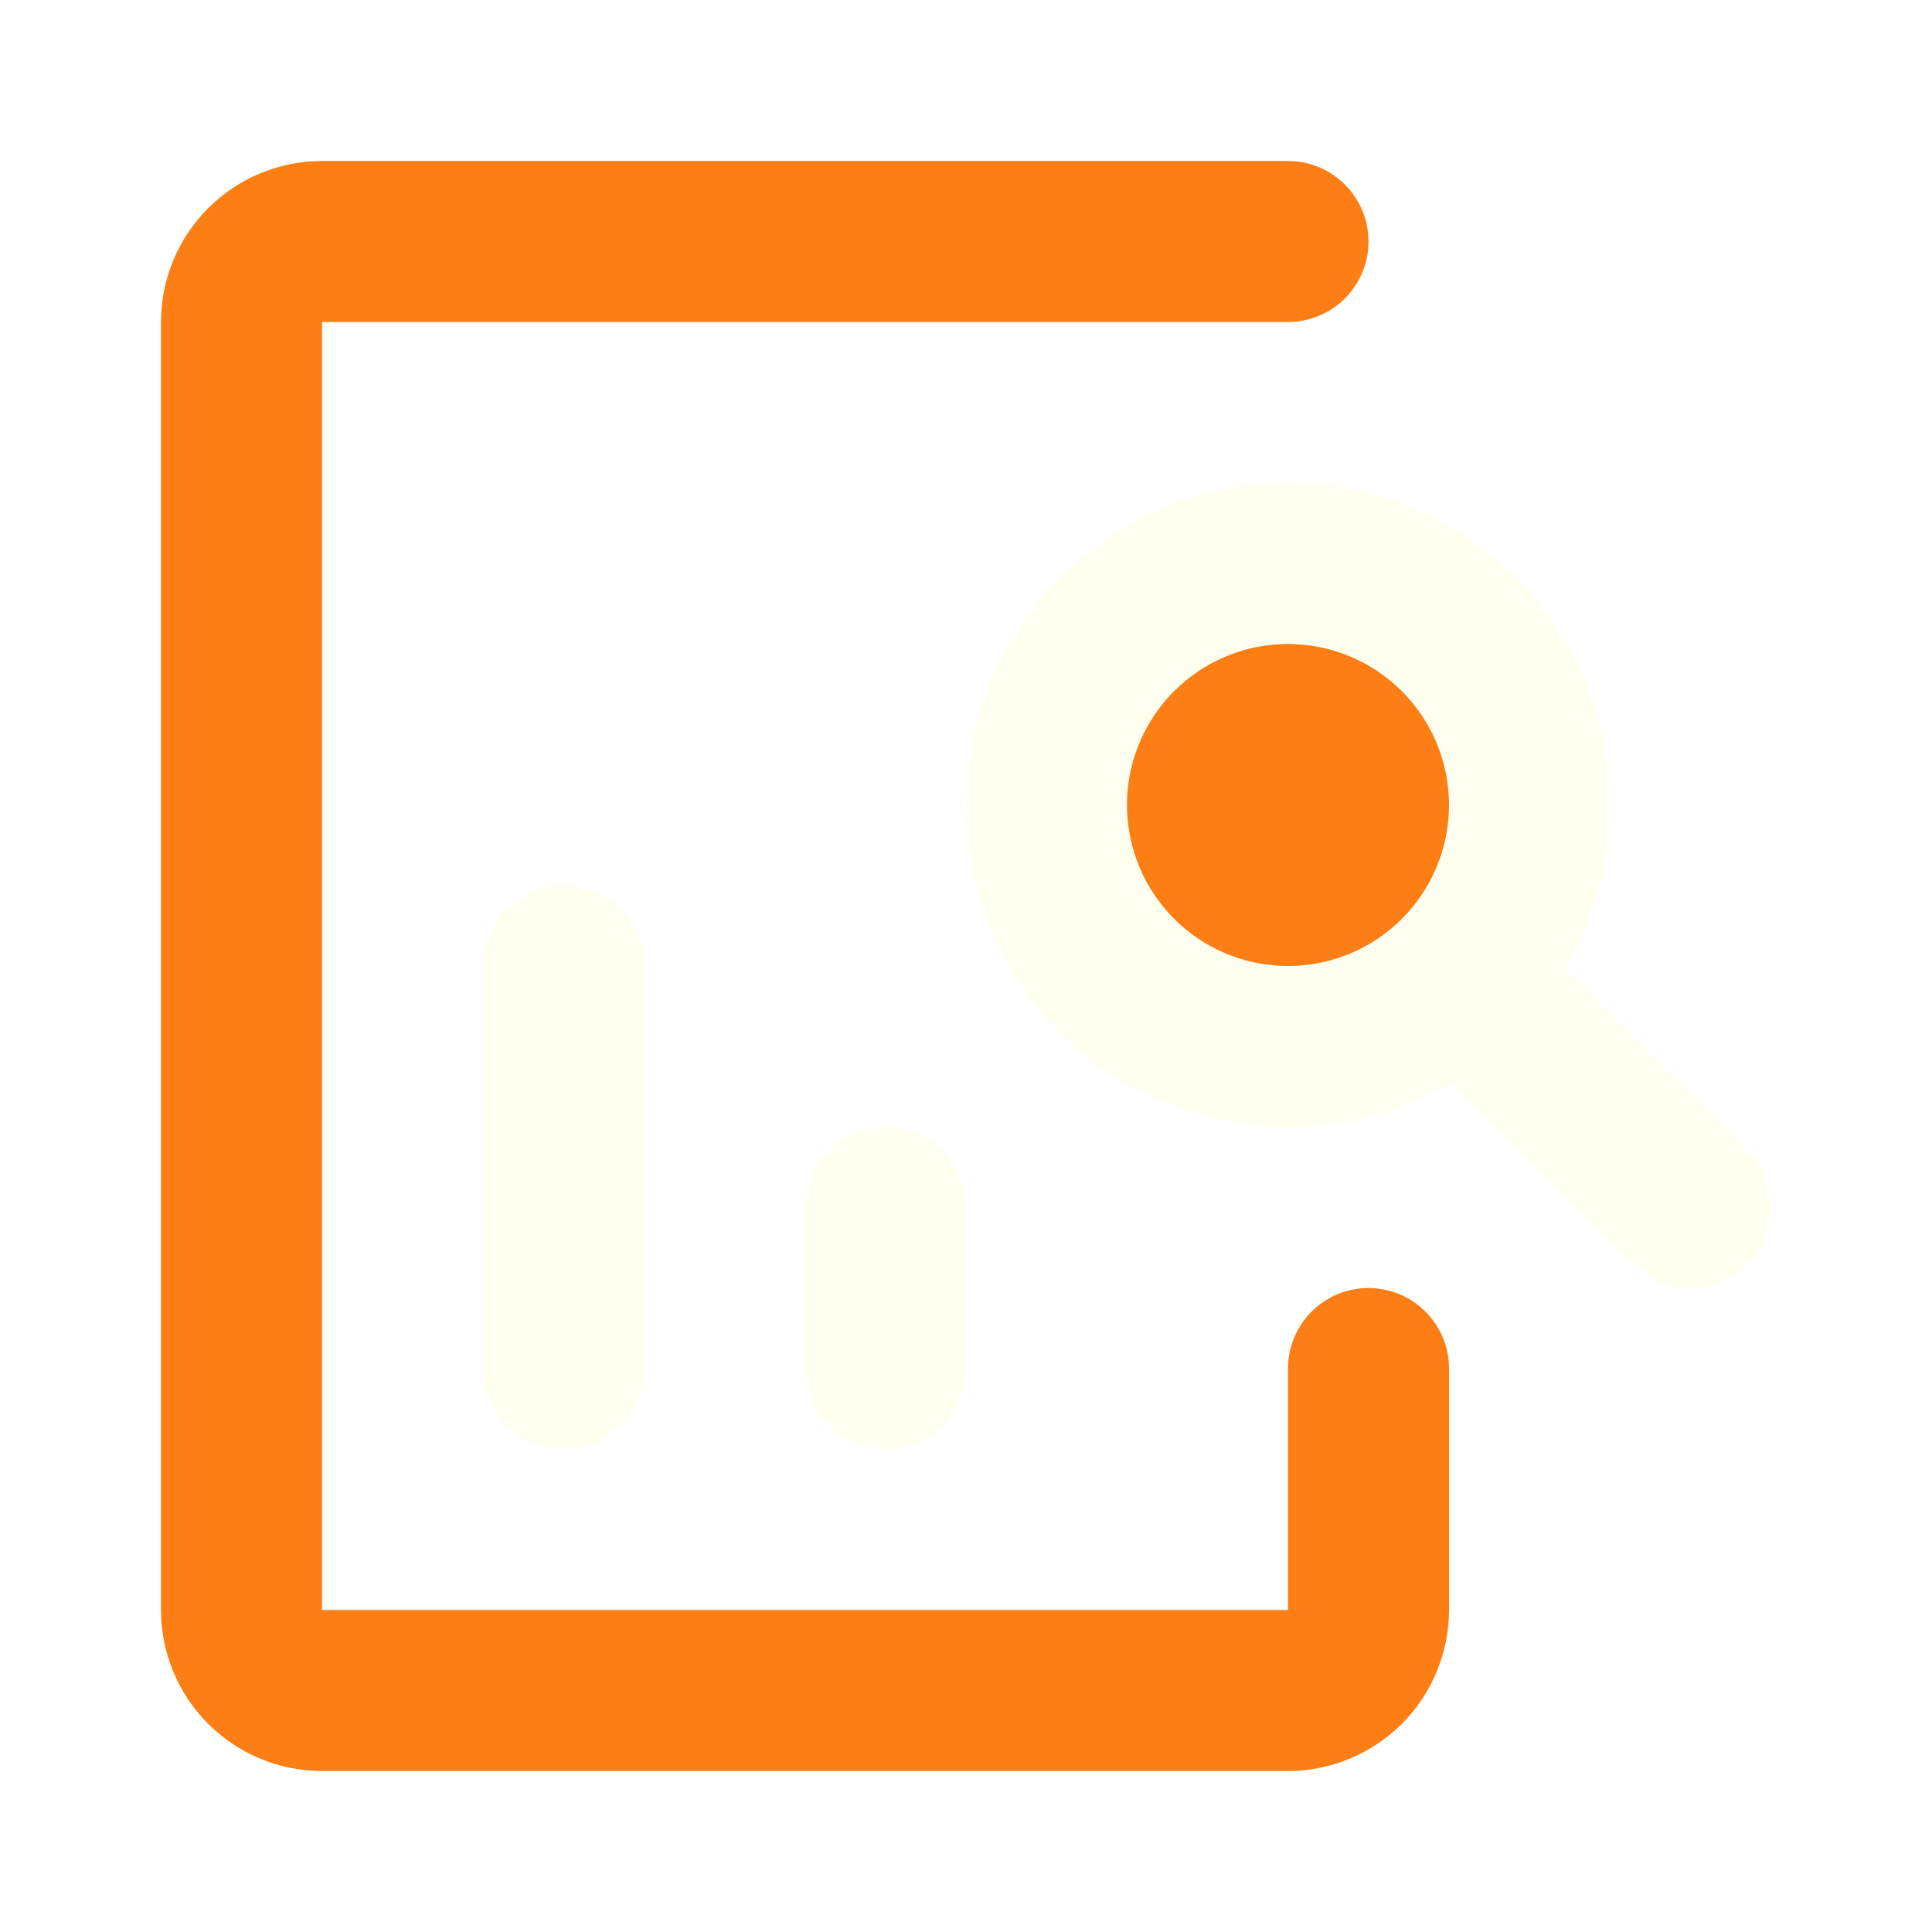
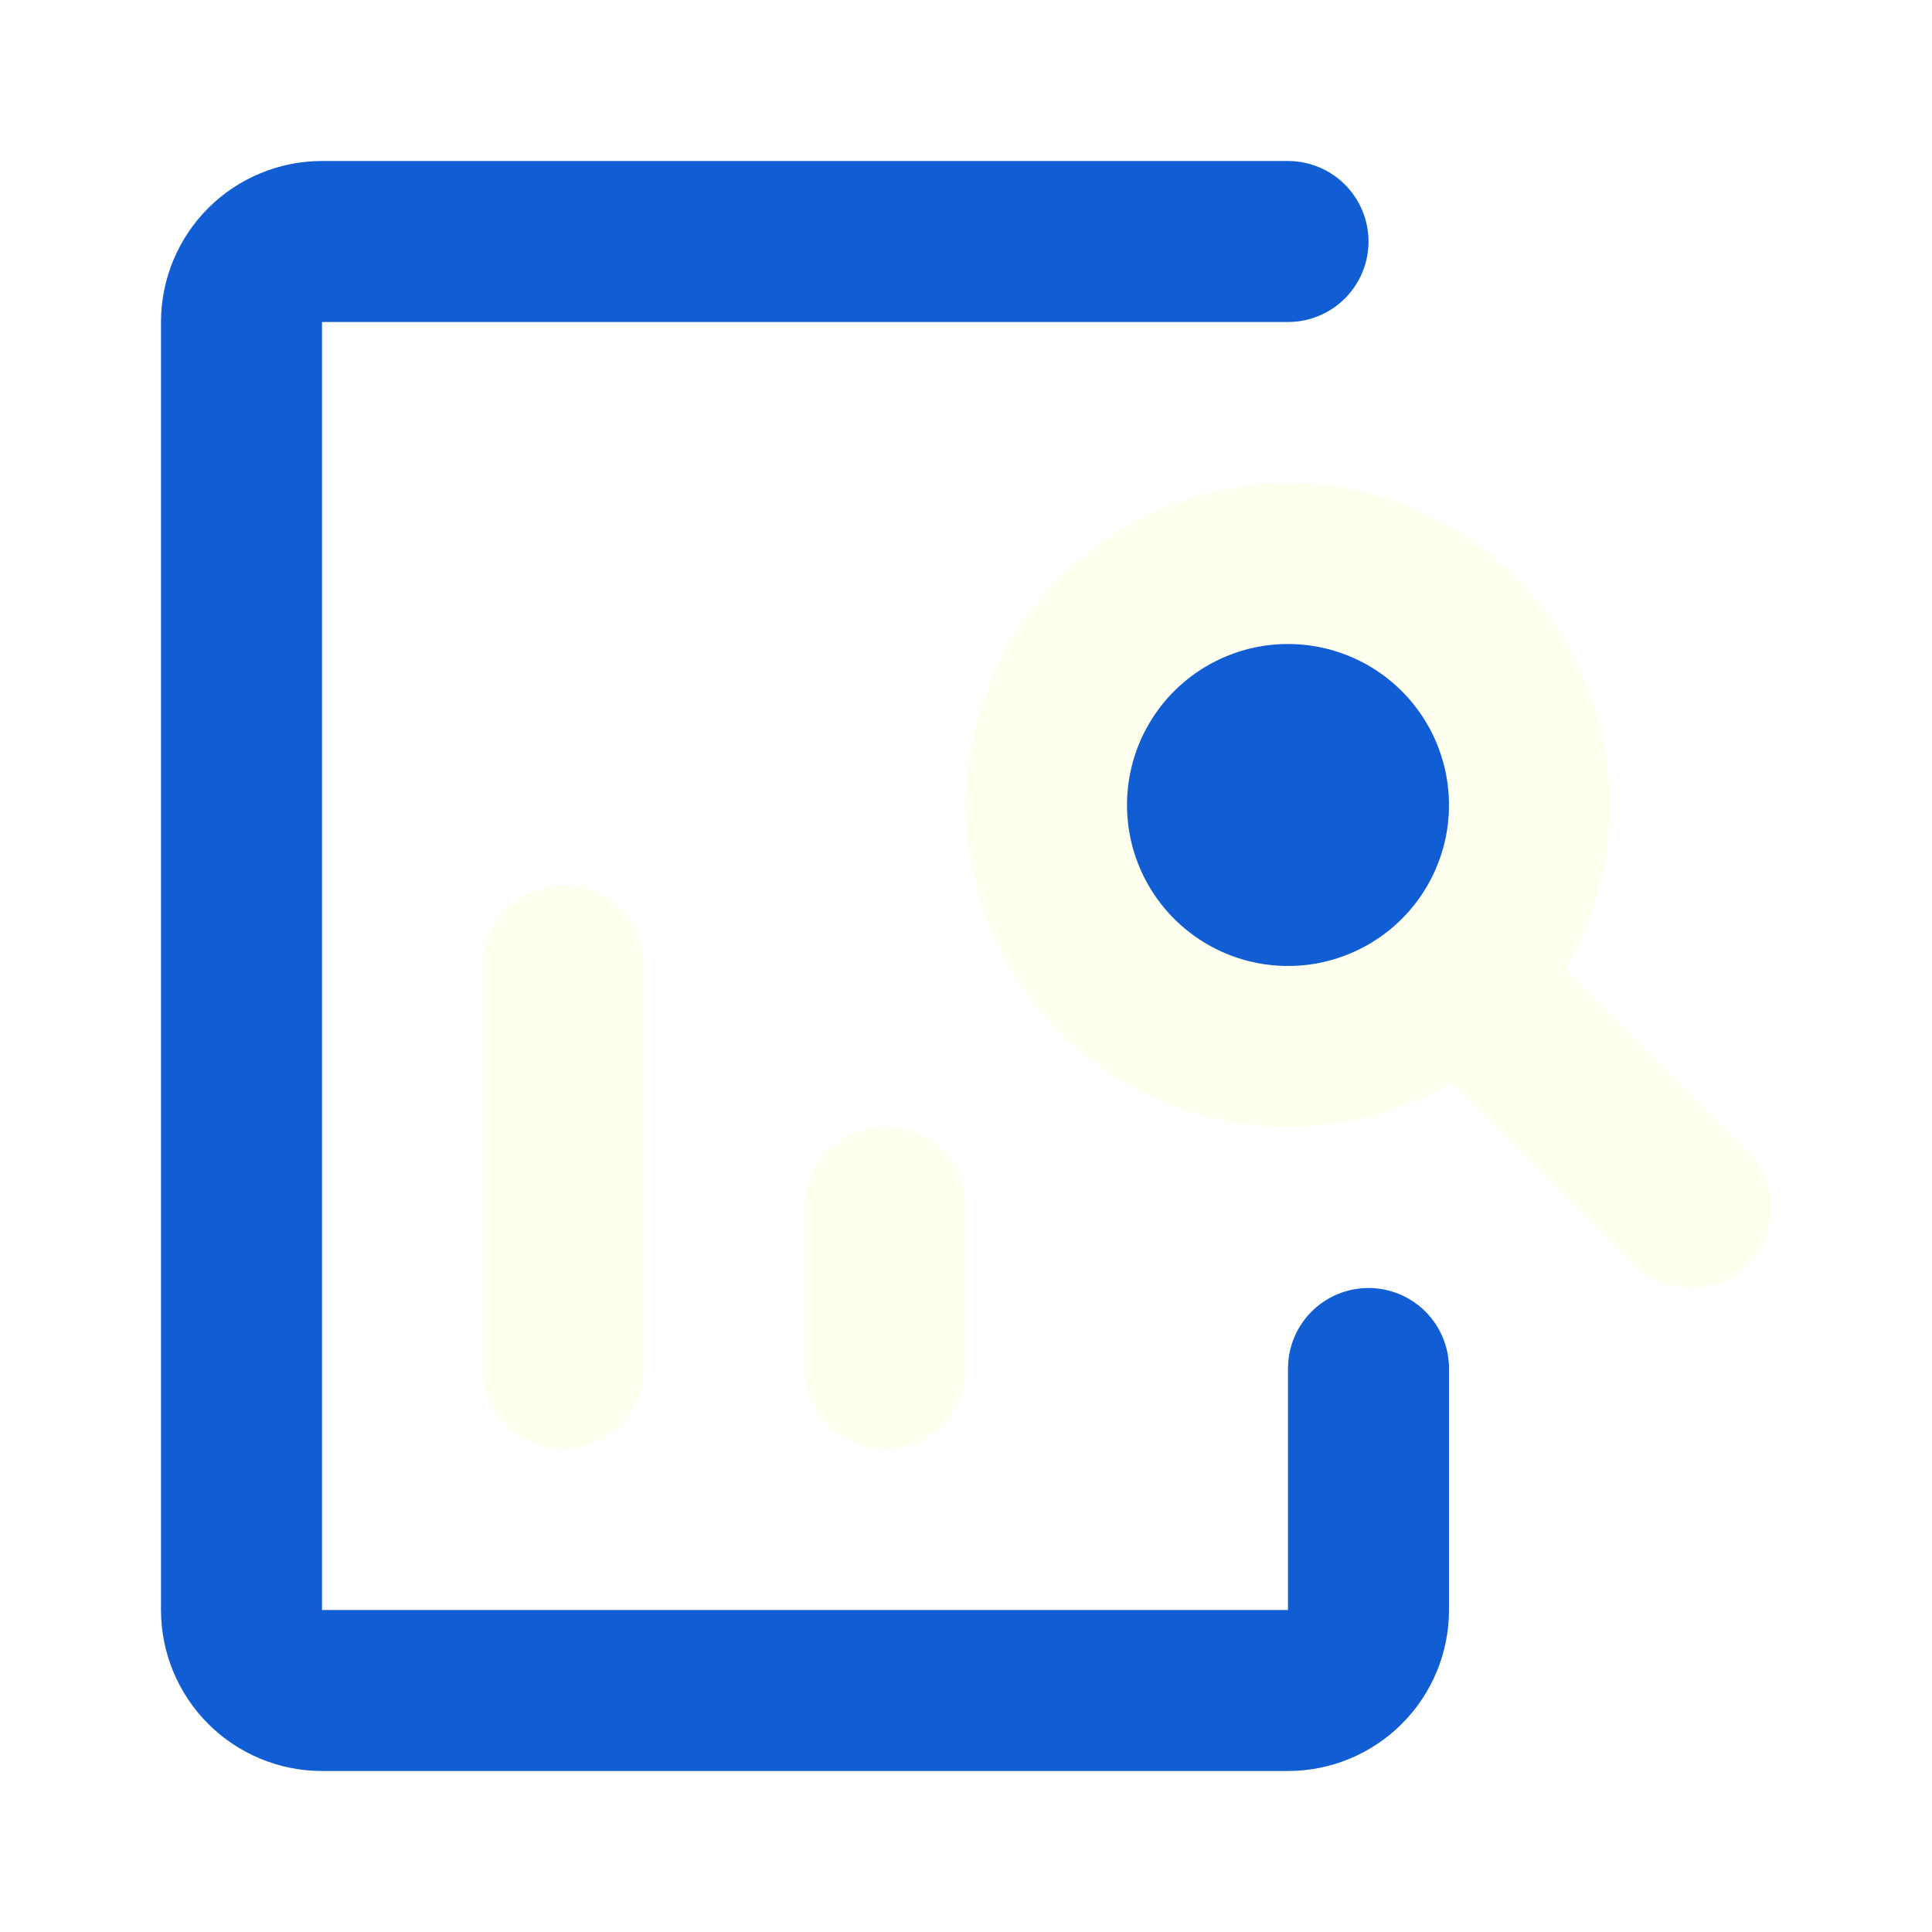
<svg xmlns="http://www.w3.org/2000/svg" width="48" height="48" viewBox="0 0 48 48" fill="none">
-   <path d="M32 26C35.314 26 38 23.314 38 20C38 16.686 35.314 14 32 14C28.686 14 26 16.686 26 20C26 23.314 28.686 26 32 26Z" fill="#FD7E14" />
+   <path d="M32 26C35.314 26 38 23.314 38 20C38 16.686 35.314 14 32 14C28.686 14 26 16.686 26 20C26 23.314 28.686 26 32 26Z" fill="#115ED4" />
  <path d="M14 34V24M22 34V30M42 30L36.34 24.34M26 20C26 21.187 26.352 22.347 27.011 23.333C27.671 24.32 28.608 25.089 29.704 25.543C30.8 25.997 32.007 26.116 33.17 25.885C34.334 25.653 35.404 25.082 36.243 24.243C37.082 23.404 37.653 22.334 37.885 21.171C38.116 20.007 37.997 18.8 37.543 17.704C37.089 16.608 36.32 15.671 35.333 15.011C34.347 14.352 33.187 14 32 14C30.409 14 28.883 14.632 27.757 15.757C26.632 16.883 26 18.409 26 20Z" stroke="#FFFFF0" stroke-width="4" stroke-linecap="round" stroke-linejoin="round" />
-   <path d="M34 34V40C34 40.53 33.789 41.039 33.414 41.414C33.039 41.789 32.53 42 32 42H8C7.47 42 6.961 41.789 6.586 41.414C6.211 41.039 6 40.53 6 40V8C6 7.47 6.211 6.961 6.586 6.586C6.961 6.211 7.47 6 8 6H32" stroke="#FD7E14" stroke-width="4" stroke-linecap="round" stroke-linejoin="round" />
+   <path d="M34 34V40C34 40.53 33.789 41.039 33.414 41.414C33.039 41.789 32.53 42 32 42H8C7.47 42 6.961 41.789 6.586 41.414C6.211 41.039 6 40.53 6 40V8C6 7.47 6.211 6.961 6.586 6.586C6.961 6.211 7.47 6 8 6H32" stroke="#115ED4" stroke-width="4" stroke-linecap="round" stroke-linejoin="round" />
</svg>
